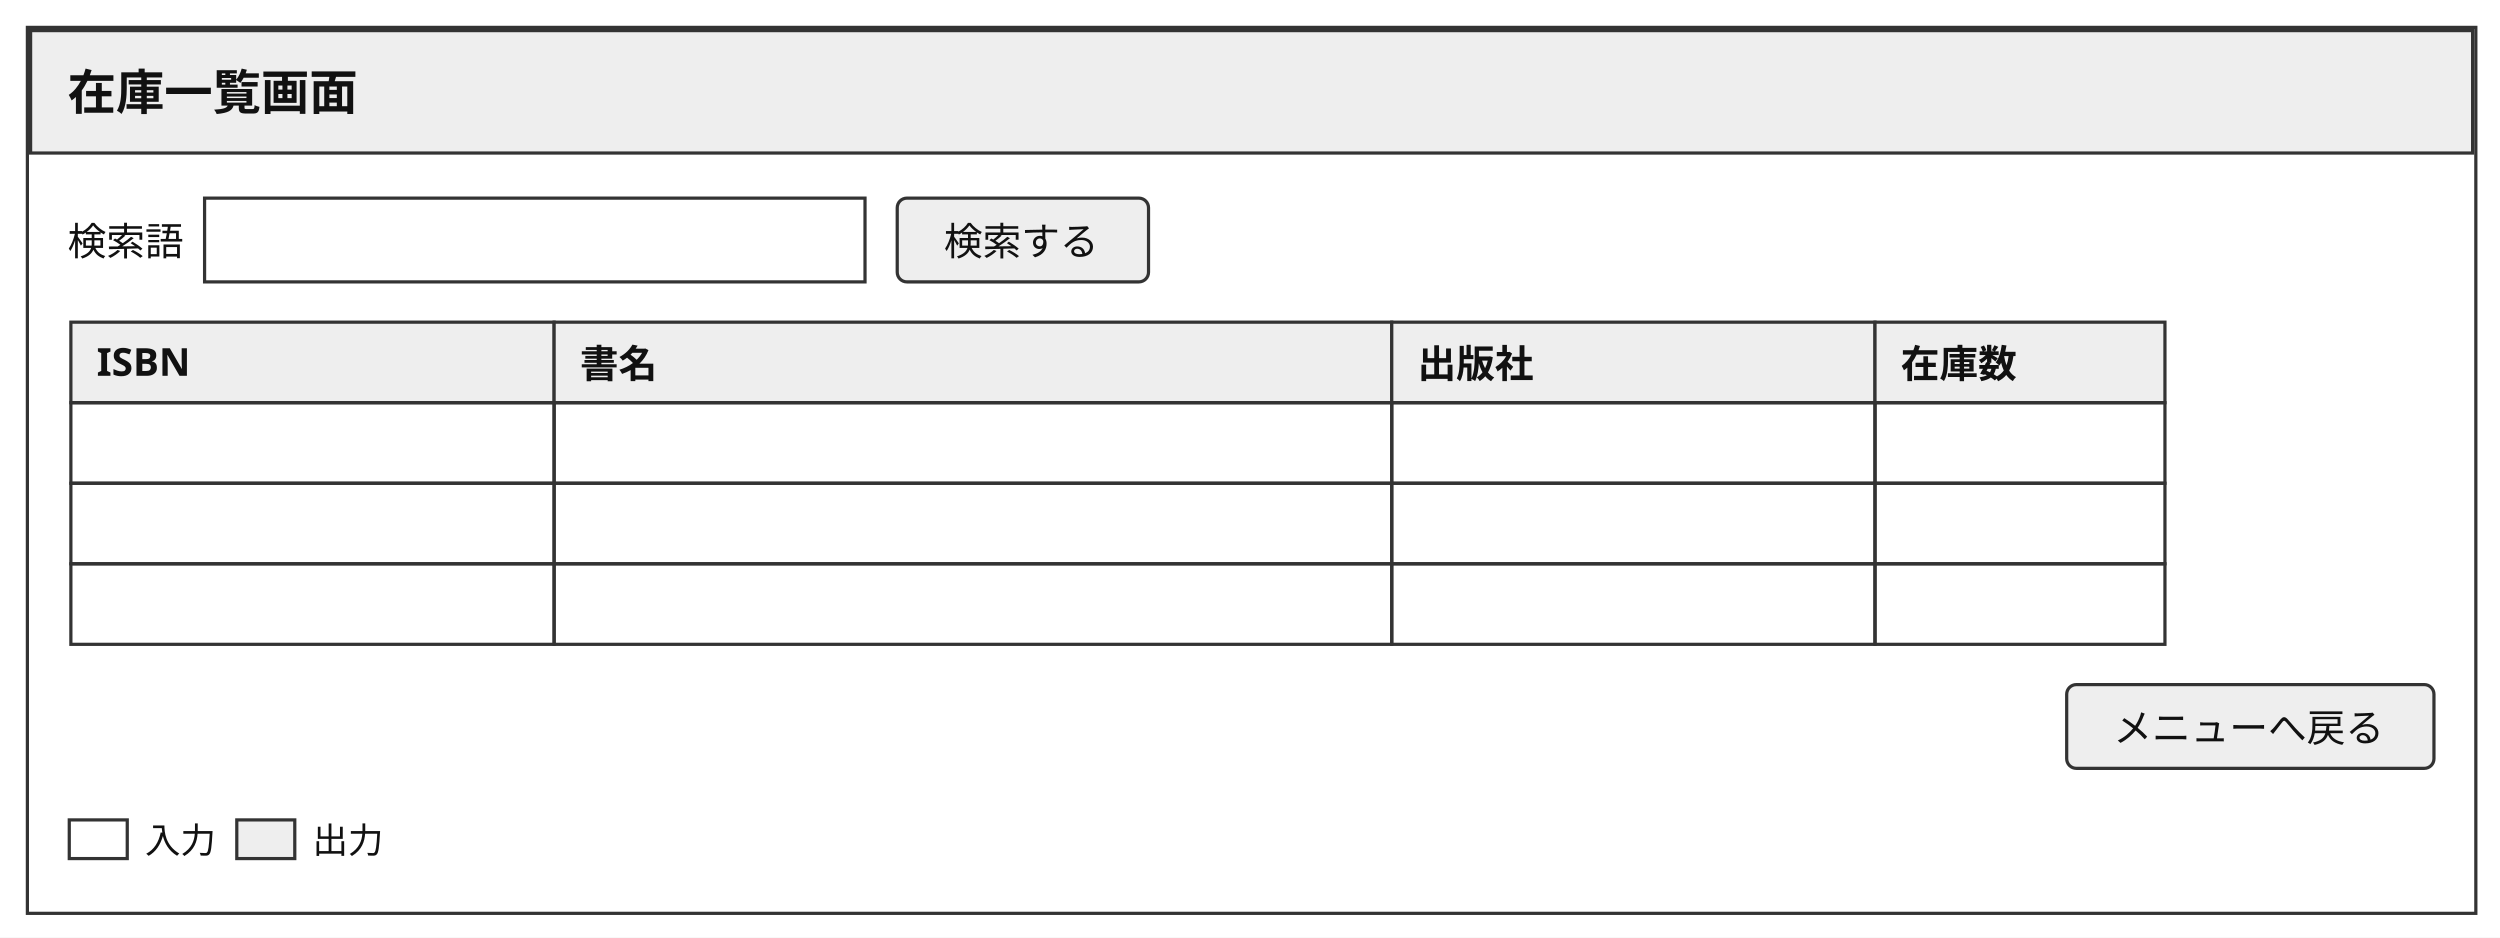
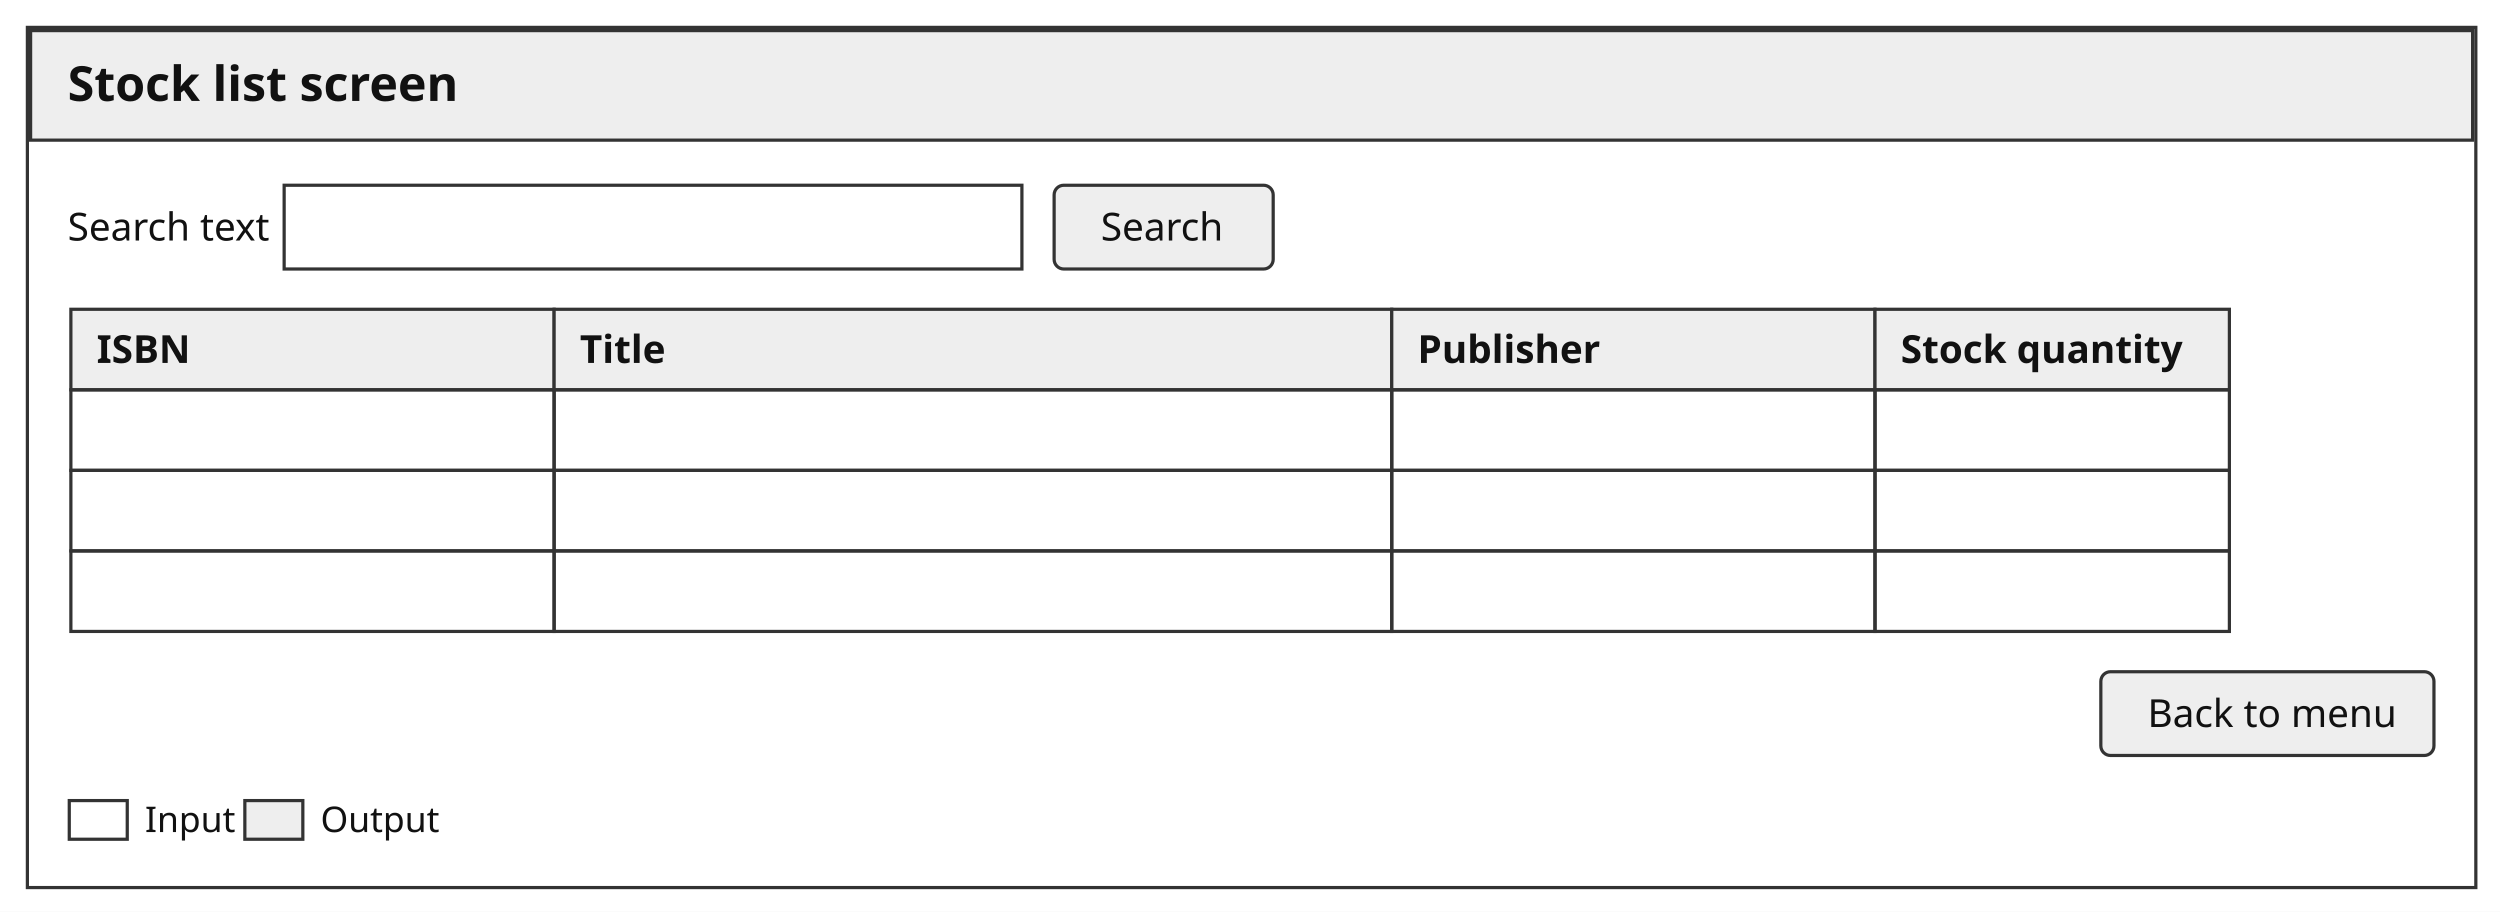
- <svg xmlns="http://www.w3.org/2000/svg" viewBox="0 0 776 291" width="776" height="291" role="img" aria-label="在庫一覧画面 の画面レイアウト">
-   <rect width="776" height="291" fill="#fff" />
+ <svg xmlns="http://www.w3.org/2000/svg" viewBox="0 0 776 283" width="776" height="283" role="img" aria-label="Screen layout of the Stock list screen">
+   <rect width="776" height="283" fill="#fff" />
  <g font-family="sans-serif">
-     <rect x="8.5" y="8.5" width="760" height="275" fill="none" stroke="#333" stroke-width="1" />
-     <rect x="9.5" y="9.5" width="758" height="38" fill="#eee" stroke="#333" stroke-width="1" />
-     <rect x="63.5" y="61.5" width="205" height="26" fill="none" stroke="#333" stroke-width="1" />
-     <rect x="278.5" y="61.5" width="78" height="26" fill="#eee" stroke="#333" stroke-width="1" rx="3" />
-     <rect x="22" y="100" width="150" height="25" fill="#eee" stroke="#333" stroke-width="1" />
-     <rect x="172" y="100" width="260" height="25" fill="#eee" stroke="#333" stroke-width="1" />
-     <rect x="432" y="100" width="150" height="25" fill="#eee" stroke="#333" stroke-width="1" />
-     <rect x="582" y="100" width="90" height="25" fill="#eee" stroke="#333" stroke-width="1" />
-     <rect x="22" y="125" width="150" height="25" fill="none" stroke="#333" stroke-width="1" />
-     <rect x="172" y="125" width="260" height="25" fill="none" stroke="#333" stroke-width="1" />
-     <rect x="432" y="125" width="150" height="25" fill="none" stroke="#333" stroke-width="1" />
-     <rect x="582" y="125" width="90" height="25" fill="none" stroke="#333" stroke-width="1" />
-     <rect x="22" y="150" width="150" height="25" fill="none" stroke="#333" stroke-width="1" />
-     <rect x="172" y="150" width="260" height="25" fill="none" stroke="#333" stroke-width="1" />
-     <rect x="432" y="150" width="150" height="25" fill="none" stroke="#333" stroke-width="1" />
-     <rect x="582" y="150" width="90" height="25" fill="none" stroke="#333" stroke-width="1" />
-     <rect x="22" y="175" width="150" height="25" fill="none" stroke="#333" stroke-width="1" />
-     <rect x="172" y="175" width="260" height="25" fill="none" stroke="#333" stroke-width="1" />
-     <rect x="432" y="175" width="150" height="25" fill="none" stroke="#333" stroke-width="1" />
-     <rect x="582" y="175" width="90" height="25" fill="none" stroke="#333" stroke-width="1" />
-     <rect x="641.5" y="212.5" width="114" height="26" fill="#eee" stroke="#333" stroke-width="1" rx="3" />
-     <rect x="21.5" y="254.5" width="18" height="12" fill="none" stroke="#333" stroke-width="1" />
-     <rect x="73.5" y="254.5" width="18" height="12" fill="#eee" stroke="#333" stroke-width="1" />
-     <text x="21" y="27.5" font-size="15" fill="#111" dominant-baseline="central" font-weight="700">在庫一覧画面</text>
-     <text x="21" y="74" font-size="12" fill="#111" dominant-baseline="central">検索語</text>
-     <text x="293" y="74" font-size="12" fill="#111" dominant-baseline="central">検索する</text>
-     <text x="30" y="112" font-size="12" fill="#111" dominant-baseline="central" font-weight="700">ISBN</text>
-     <text x="180" y="112" font-size="12" fill="#111" dominant-baseline="central" font-weight="700">書名</text>
-     <text x="440" y="112" font-size="12" fill="#111" dominant-baseline="central" font-weight="700">出版社</text>
-     <text x="590" y="112" font-size="12" fill="#111" dominant-baseline="central" font-weight="700">在庫数</text>
-     <text x="656" y="225" font-size="12" fill="#111" dominant-baseline="central">メニューへ戻る</text>
-     <text x="45" y="260" font-size="11" fill="#111" dominant-baseline="central">入力</text>
-     <text x="97" y="260" font-size="11" fill="#111" dominant-baseline="central">出力</text>
+     <rect x="8.5" y="8.5" width="760" height="267" fill="none" stroke="#333" stroke-width="1" />
+     <rect x="9.5" y="9.5" width="758" height="34" fill="#eee" stroke="#333" stroke-width="1" />
+     <rect x="88.2" y="57.5" width="229" height="26" fill="none" stroke="#333" stroke-width="1" />
+     <rect x="327.2" y="57.5" width="68" height="26" fill="#eee" stroke="#333" stroke-width="1" rx="3" />
+     <rect x="22" y="96" width="150" height="25" fill="#eee" stroke="#333" stroke-width="1" />
+     <rect x="172" y="96" width="260" height="25" fill="#eee" stroke="#333" stroke-width="1" />
+     <rect x="432" y="96" width="150" height="25" fill="#eee" stroke="#333" stroke-width="1" />
+     <rect x="582" y="96" width="110" height="25" fill="#eee" stroke="#333" stroke-width="1" />
+     <rect x="22" y="121" width="150" height="25" fill="none" stroke="#333" stroke-width="1" />
+     <rect x="172" y="121" width="260" height="25" fill="none" stroke="#333" stroke-width="1" />
+     <rect x="432" y="121" width="150" height="25" fill="none" stroke="#333" stroke-width="1" />
+     <rect x="582" y="121" width="110" height="25" fill="none" stroke="#333" stroke-width="1" />
+     <rect x="22" y="146" width="150" height="25" fill="none" stroke="#333" stroke-width="1" />
+     <rect x="172" y="146" width="260" height="25" fill="none" stroke="#333" stroke-width="1" />
+     <rect x="432" y="146" width="150" height="25" fill="none" stroke="#333" stroke-width="1" />
+     <rect x="582" y="146" width="110" height="25" fill="none" stroke="#333" stroke-width="1" />
+     <rect x="22" y="171" width="150" height="25" fill="none" stroke="#333" stroke-width="1" />
+     <rect x="172" y="171" width="260" height="25" fill="none" stroke="#333" stroke-width="1" />
+     <rect x="432" y="171" width="150" height="25" fill="none" stroke="#333" stroke-width="1" />
+     <rect x="582" y="171" width="110" height="25" fill="none" stroke="#333" stroke-width="1" />
+     <rect x="652.1" y="208.5" width="103.4" height="26" fill="#eee" stroke="#333" stroke-width="1" rx="3" />
+     <rect x="21.5" y="248.5" width="18" height="12" fill="none" stroke="#333" stroke-width="1" />
+     <rect x="76" y="248.5" width="18" height="12" fill="#eee" stroke="#333" stroke-width="1" />
+     <text x="21" y="25.5" font-size="15" fill="#111" dominant-baseline="central" font-weight="700">Stock list screen</text>
+     <text x="21" y="70" font-size="12" fill="#111" dominant-baseline="central">Search text</text>
+     <text x="341.7" y="70" font-size="12" fill="#111" dominant-baseline="central">Search</text>
+     <text x="30" y="108" font-size="12" fill="#111" dominant-baseline="central" font-weight="700">ISBN</text>
+     <text x="180" y="108" font-size="12" fill="#111" dominant-baseline="central" font-weight="700">Title</text>
+     <text x="440" y="108" font-size="12" fill="#111" dominant-baseline="central" font-weight="700">Publisher</text>
+     <text x="590" y="108" font-size="12" fill="#111" dominant-baseline="central" font-weight="700">Stock quantity</text>
+     <text x="666.6" y="221" font-size="12" fill="#111" dominant-baseline="central">Back to menu</text>
+     <text x="45" y="254" font-size="11" fill="#111" dominant-baseline="central">Input</text>
+     <text x="99.5" y="254" font-size="11" fill="#111" dominant-baseline="central">Output</text>
  </g>
</svg>
